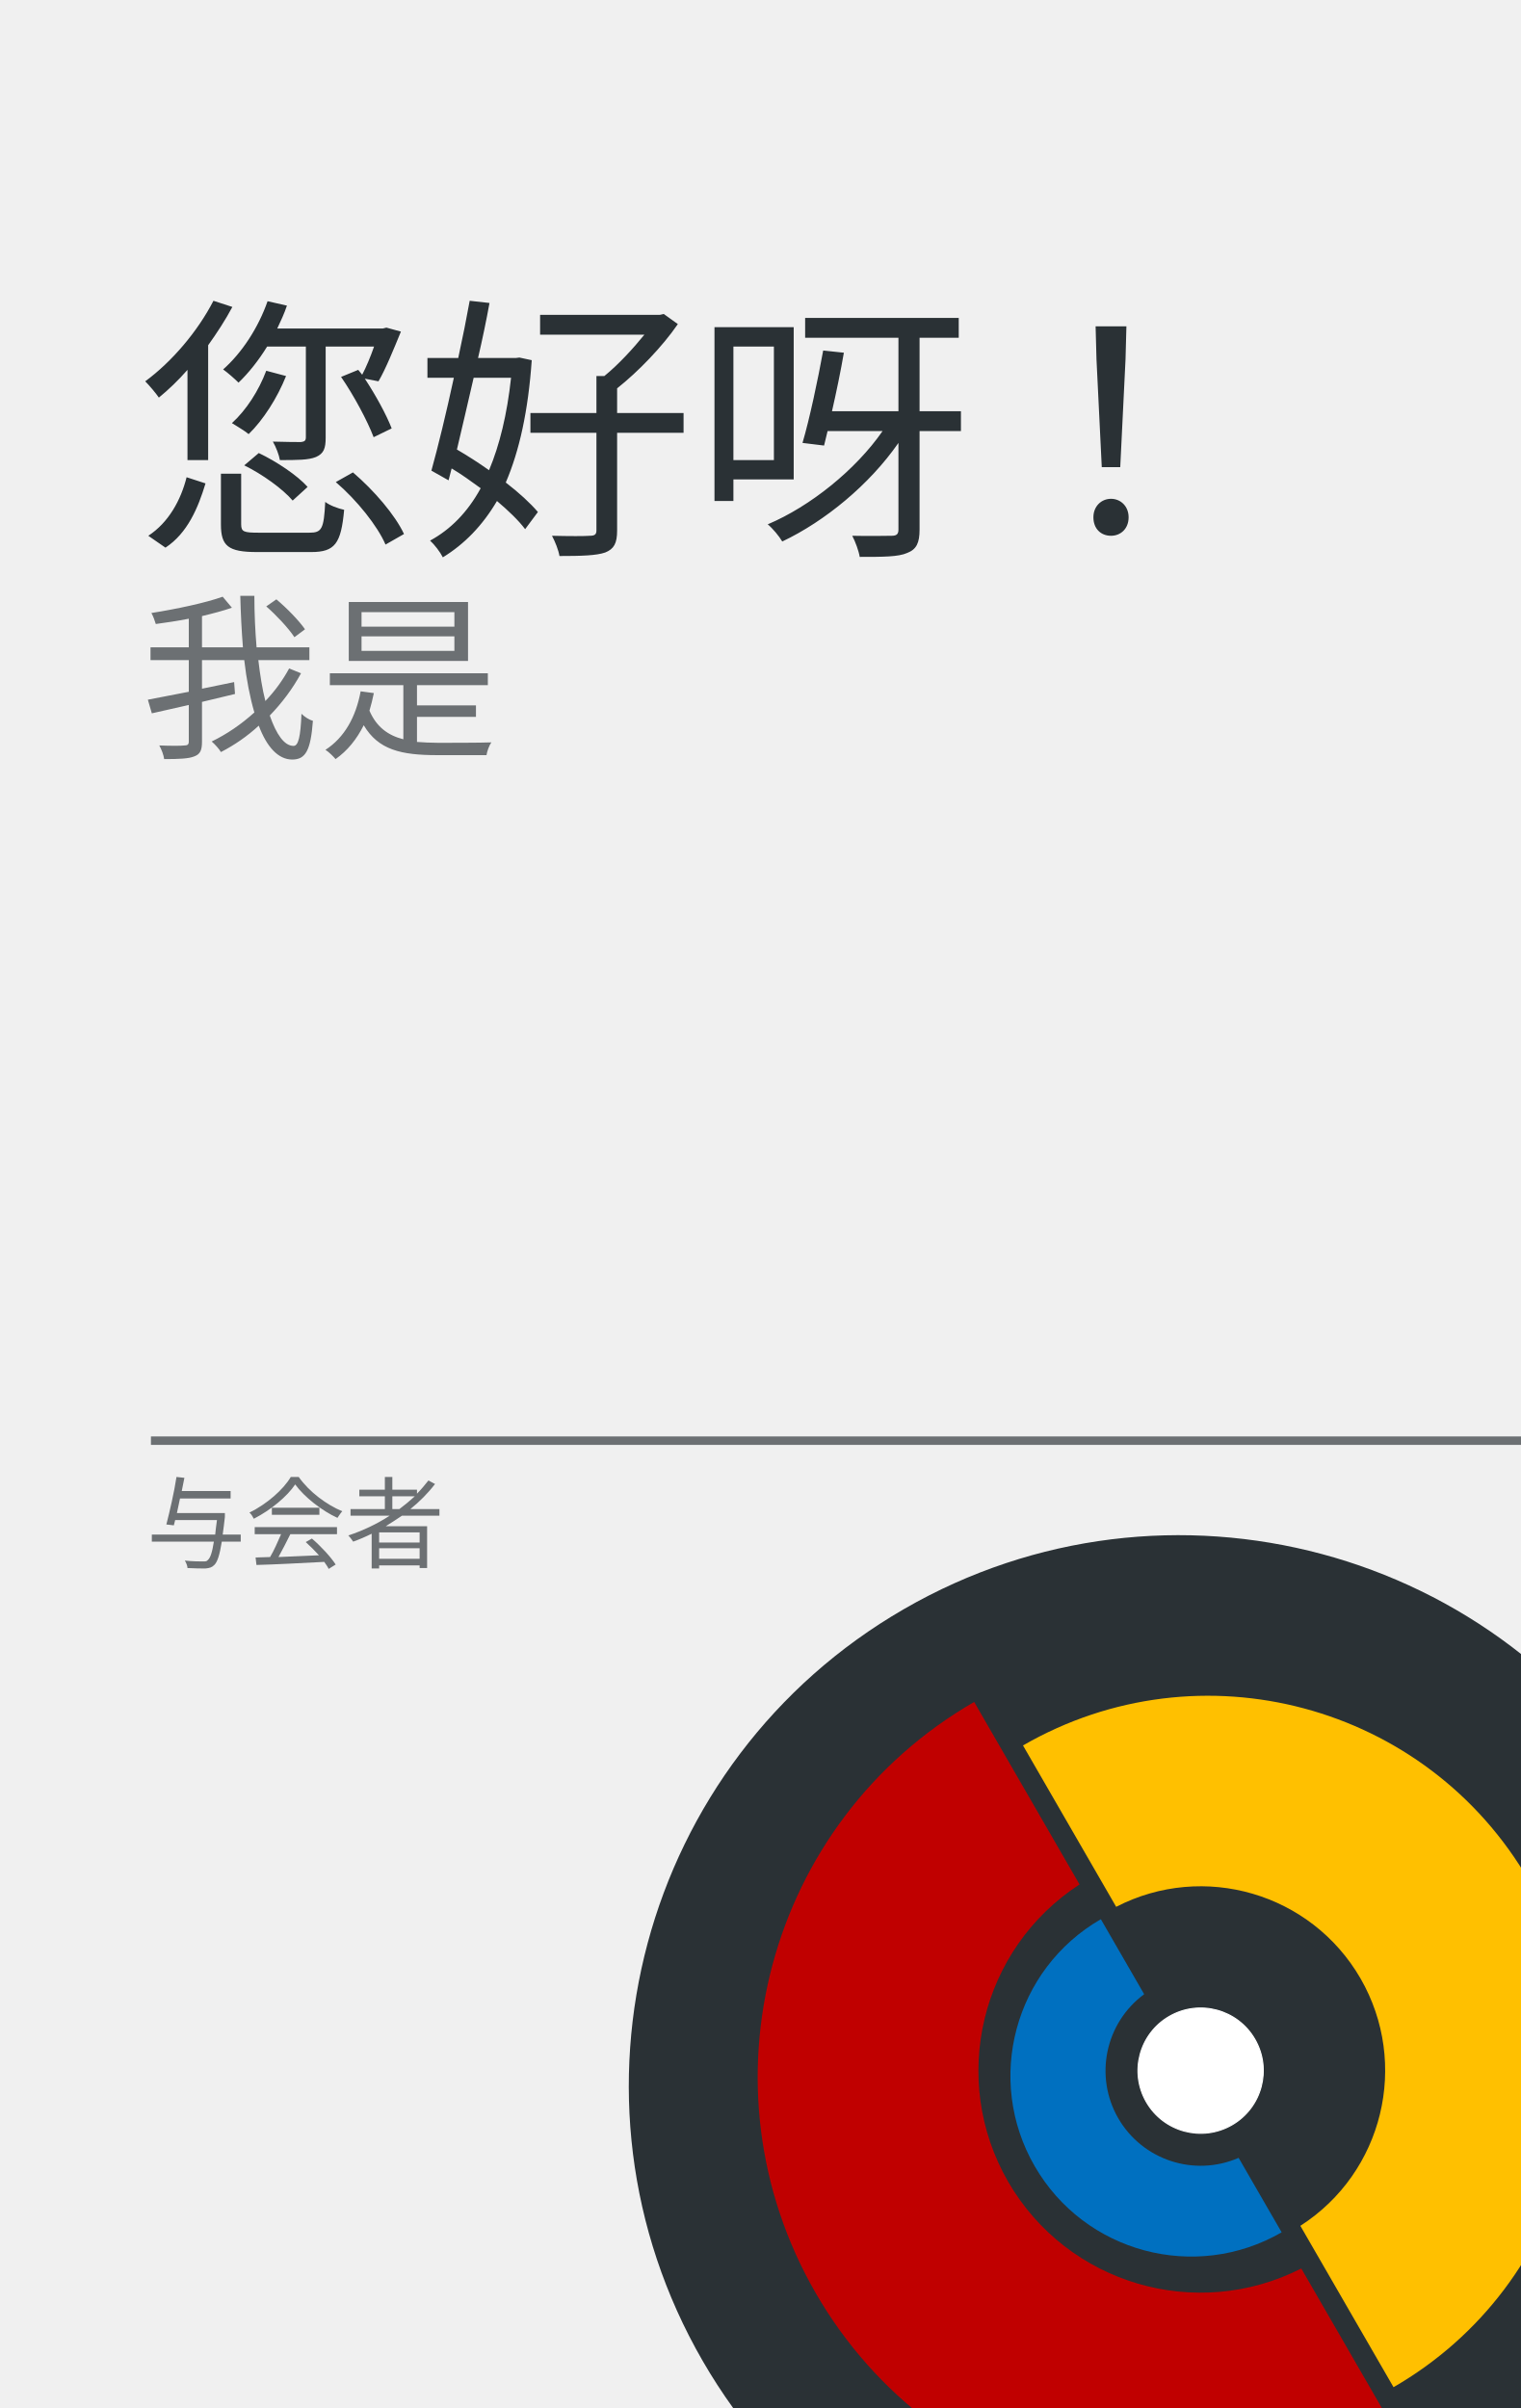
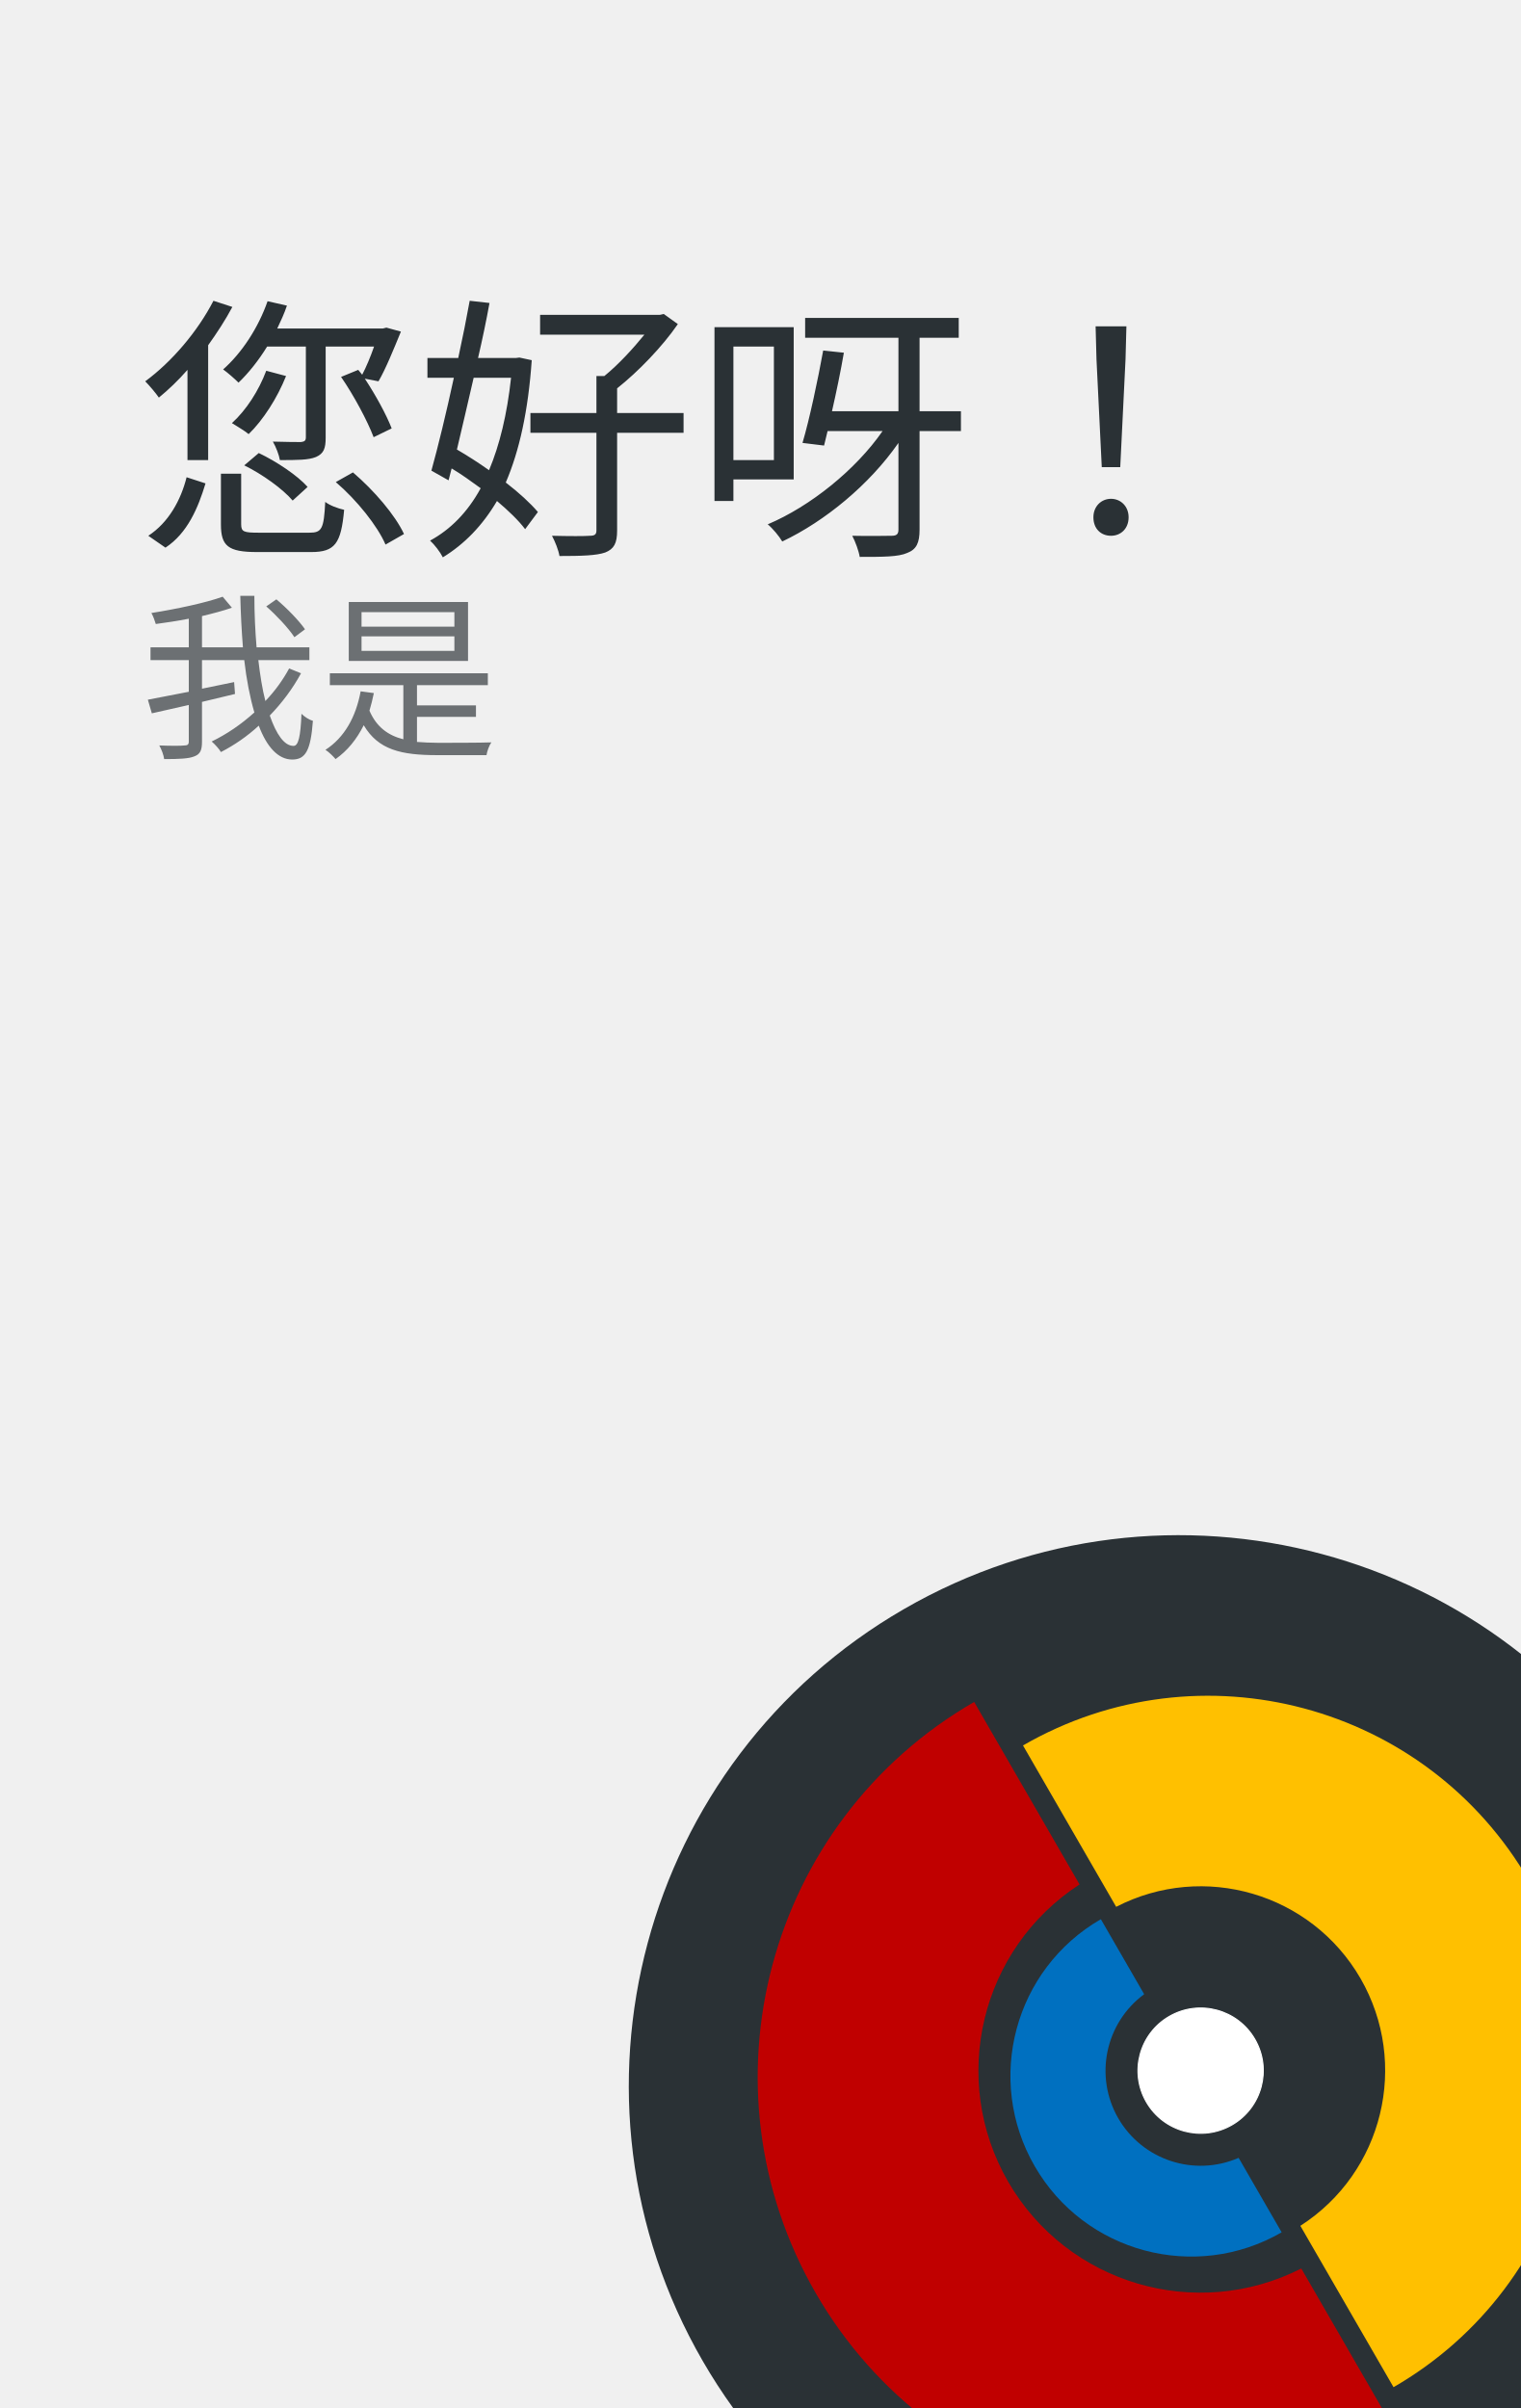
<svg xmlns="http://www.w3.org/2000/svg" width="54mm" height="85.5mm" viewBox="0 0 54 85.5" version="1.1" id="svg1">
  <defs id="defs1">
    <clipPath clipPathUnits="userSpaceOnUse" id="clipPath77-0">
      <g id="g78-2" transform="matrix(0.808155,-0.236983,1.306061,1.517481,0,0)">
        <rect style="opacity:1;fill:#ca463a;fill-opacity:1;stroke:none;stroke-width:4;stroke-linecap:round;stroke-linejoin:round;stroke-dasharray:none;stroke-opacity:1" id="rect78-3" width="1600" height="900" x="2.5195311e-07" y="0" />
      </g>
    </clipPath>
    <clipPath clipPathUnits="userSpaceOnUse" id="clipPath76-7">
      <g id="g77-5" transform="matrix(0.808155,-0.236983,1.306061,1.517481,0,0)">
        <rect style="opacity:1;fill:#ca463a;fill-opacity:1;stroke:none;stroke-width:4;stroke-linecap:round;stroke-linejoin:round;stroke-dasharray:none;stroke-opacity:1" id="rect77-9" width="1600" height="900" x="2.5195311e-07" y="0" />
      </g>
    </clipPath>
    <clipPath clipPathUnits="userSpaceOnUse" id="clipPath75-2">
      <g id="g76-2" transform="matrix(0.808155,-0.236983,1.306061,1.517481,0,0)">
        <rect style="opacity:1;fill:#ca463a;fill-opacity:1;stroke:none;stroke-width:4;stroke-linecap:round;stroke-linejoin:round;stroke-dasharray:none;stroke-opacity:1" id="rect76-8" width="1600" height="900" x="2.5195311e-07" y="0" />
      </g>
    </clipPath>
    <clipPath clipPathUnits="userSpaceOnUse" id="clipPath74-9">
      <g id="g75-7" transform="matrix(0.808155,-0.236983,1.306061,1.517481,0,0)">
        <rect style="opacity:1;fill:#ca463a;fill-opacity:1;stroke:none;stroke-width:4;stroke-linecap:round;stroke-linejoin:round;stroke-dasharray:none;stroke-opacity:1" id="rect75-3" width="1600" height="900" x="2.5195311e-07" y="0" />
      </g>
    </clipPath>
    <clipPath clipPathUnits="userSpaceOnUse" id="clipPath73-6">
      <g id="g74-1" transform="matrix(0.808155,-0.236983,1.306061,1.517481,0,0)">
        <rect style="opacity:1;fill:#ca463a;fill-opacity:1;stroke:none;stroke-width:4;stroke-linecap:round;stroke-linejoin:round;stroke-dasharray:none;stroke-opacity:1" id="rect74-2" width="1600" height="900" x="2.5195311e-07" y="0" />
      </g>
    </clipPath>
    <clipPath clipPathUnits="userSpaceOnUse" id="clipPath72-9">
      <g id="g73-3" transform="matrix(0.808155,-0.236983,1.306061,1.517481,0,0)">
        <rect style="opacity:1;fill:#ca463a;fill-opacity:1;stroke:none;stroke-width:4;stroke-linecap:round;stroke-linejoin:round;stroke-dasharray:none;stroke-opacity:1" id="rect73-1" width="1600" height="900" x="2.5195311e-07" y="0" />
      </g>
    </clipPath>
    <clipPath clipPathUnits="userSpaceOnUse" id="clipPath71-9">
      <g id="g72-4" transform="matrix(0.808155,-0.236983,1.306061,1.517481,0,0)">
        <rect style="opacity:1;fill:#ca463a;fill-opacity:1;stroke:none;stroke-width:4;stroke-linecap:round;stroke-linejoin:round;stroke-dasharray:none;stroke-opacity:1" id="rect72-7" width="1600" height="900" x="2.5195311e-07" y="0" />
      </g>
    </clipPath>
    <clipPath clipPathUnits="userSpaceOnUse" id="clipPath70-8">
      <g id="g71-4" transform="matrix(0.808155,-0.236983,1.306061,1.517481,0,0)">
        <rect style="opacity:1;fill:#ca463a;fill-opacity:1;stroke:none;stroke-width:4;stroke-linecap:round;stroke-linejoin:round;stroke-dasharray:none;stroke-opacity:1" id="rect71-5" width="1600" height="900" x="2.5195311e-07" y="0" />
      </g>
    </clipPath>
    <clipPath clipPathUnits="userSpaceOnUse" id="clipPath69-0">
      <g id="g70-3" transform="matrix(0.808155,-0.236983,1.306061,1.517481,0,0)">
        <rect style="opacity:1;fill:#ca463a;fill-opacity:1;stroke:none;stroke-width:4;stroke-linecap:round;stroke-linejoin:round;stroke-dasharray:none;stroke-opacity:1" id="rect70-6" width="1600" height="900" x="2.5195311e-07" y="0" />
      </g>
    </clipPath>
    <clipPath clipPathUnits="userSpaceOnUse" id="clipPath68-1">
      <g id="g69-0" transform="matrix(0.808155,-0.236983,1.306061,1.517481,0,0)">
        <rect style="opacity:1;fill:#ca463a;fill-opacity:1;stroke:none;stroke-width:4;stroke-linecap:round;stroke-linejoin:round;stroke-dasharray:none;stroke-opacity:1" id="rect69-6" width="1600" height="900" x="2.5195311e-07" y="0" />
      </g>
    </clipPath>
    <clipPath clipPathUnits="userSpaceOnUse" id="clipPath67-3">
      <g id="g68-2" transform="matrix(0.808155,-0.236983,1.306061,1.517481,0,0)">
        <rect style="opacity:1;fill:#ca463a;fill-opacity:1;stroke:none;stroke-width:4;stroke-linecap:round;stroke-linejoin:round;stroke-dasharray:none;stroke-opacity:1" id="rect68-0" width="1600" height="900" x="2.5195311e-07" y="0" />
      </g>
    </clipPath>
    <clipPath clipPathUnits="userSpaceOnUse" id="clipPath66-6">
      <g id="g67-1" transform="matrix(0.808155,-0.236983,1.306061,1.517481,0,0)">
        <rect style="opacity:1;fill:#ca463a;fill-opacity:1;stroke:none;stroke-width:4;stroke-linecap:round;stroke-linejoin:round;stroke-dasharray:none;stroke-opacity:1" id="rect67-5" width="1600" height="900" x="2.5195311e-07" y="0" />
      </g>
    </clipPath>
    <clipPath clipPathUnits="userSpaceOnUse" id="clipPath65-5">
      <g id="g66-4" transform="matrix(0.808155,-0.236983,1.306061,1.517481,0,0)">
        <rect style="opacity:1;fill:#ca463a;fill-opacity:1;stroke:none;stroke-width:4;stroke-linecap:round;stroke-linejoin:round;stroke-dasharray:none;stroke-opacity:1" id="rect66-7" width="1600" height="900" x="2.5195311e-07" y="0" />
      </g>
    </clipPath>
    <clipPath clipPathUnits="userSpaceOnUse" id="clipPath64-6">
      <g id="g65-5" transform="matrix(0.808155,-0.236983,1.306061,1.517481,0,0)">
        <rect style="opacity:1;fill:#ca463a;fill-opacity:1;stroke:none;stroke-width:4;stroke-linecap:round;stroke-linejoin:round;stroke-dasharray:none;stroke-opacity:1" id="rect65-6" width="1600" height="900" x="2.5195311e-07" y="0" />
      </g>
    </clipPath>
    <clipPath clipPathUnits="userSpaceOnUse" id="clipPath63-9">
      <g id="g64-3" transform="matrix(0.808155,-0.236983,1.306061,1.517481,0,0)">
        <rect style="opacity:1;fill:#ca463a;fill-opacity:1;stroke:none;stroke-width:4;stroke-linecap:round;stroke-linejoin:round;stroke-dasharray:none;stroke-opacity:1" id="rect64-7" width="1600" height="900" x="2.5195311e-07" y="0" />
      </g>
    </clipPath>
    <clipPath clipPathUnits="userSpaceOnUse" id="clipPath62-4">
      <g id="g63-5" transform="matrix(0.808155,-0.236983,1.306061,1.517481,0,0)">
        <rect style="opacity:1;fill:#ca463a;fill-opacity:1;stroke:none;stroke-width:4;stroke-linecap:round;stroke-linejoin:round;stroke-dasharray:none;stroke-opacity:1" id="rect63-2" width="1600" height="900" x="2.5195311e-07" y="0" />
      </g>
    </clipPath>
    <clipPath clipPathUnits="userSpaceOnUse" id="clipPath61-5">
      <g id="g62-4" transform="matrix(0.808155,-0.236983,1.306061,1.517481,0,0)">
        <rect style="opacity:1;fill:#ca463a;fill-opacity:1;stroke:none;stroke-width:4;stroke-linecap:round;stroke-linejoin:round;stroke-dasharray:none;stroke-opacity:1" id="rect62-7" width="1600" height="900" x="2.5195311e-07" y="0" />
      </g>
    </clipPath>
    <clipPath clipPathUnits="userSpaceOnUse" id="clipPath60-4">
      <g id="g61-4" transform="matrix(0.808155,-0.236983,1.306061,1.517481,0,0)">
        <rect style="opacity:1;fill:#ca463a;fill-opacity:1;stroke:none;stroke-width:4;stroke-linecap:round;stroke-linejoin:round;stroke-dasharray:none;stroke-opacity:1" id="rect61-3" width="1600" height="900" x="2.5195311e-07" y="0" />
      </g>
    </clipPath>
    <clipPath clipPathUnits="userSpaceOnUse" id="clipPath59-0">
      <g id="g60-7" transform="matrix(0.808155,-0.236983,1.306061,1.517481,0,0)">
        <rect style="opacity:1;fill:#ca463a;fill-opacity:1;stroke:none;stroke-width:4;stroke-linecap:round;stroke-linejoin:round;stroke-dasharray:none;stroke-opacity:1" id="rect60-8" width="1600" height="900" x="2.5195311e-07" y="0" />
      </g>
    </clipPath>
    <filter style="color-interpolation-filters:sRGB" id="filter96" x="0" y="0" width="1.023" height="1.023">
      <feFlood result="flood" in="SourceGraphic" flood-opacity="0.2" flood-color="rgb(42,49,53)" id="feFlood95" />
      <feGaussianBlur result="blur" in="SourceGraphic" stdDeviation="0" id="feGaussianBlur95" />
      <feOffset result="offset" in="blur" dx="32" dy="32" id="feOffset95" />
      <feComposite result="comp1" operator="in" in="flood" in2="offset" id="feComposite95" />
      <feComposite result="comp2" operator="over" in="SourceGraphic" in2="comp1" id="feComposite96" />
    </filter>
  </defs>
  <g id="layer1">
    <g id="g1" style="opacity:0.15" transform="matrix(1.0625,0,0,1.0625,-32.3077,-5.420296)">
      <rect style="opacity:1;fill:#ca463a;fill-opacity:1;stroke-width:7.772;stroke-linecap:round;paint-order:stroke fill markers;stop-color:#000000" id="rect844-8-5-5" width="141.103" height="224.15" x="1598.908" y="836.524" transform="matrix(0.06823896,0.01065679,-0.0587317,0.03634158,-29.27495,23.41256)" rx="16.593" clip-path="url(#clipPath77-0)" />
      <rect style="opacity:1;fill:#ca463a;fill-opacity:1;stroke-width:7.772;stroke-linecap:round;paint-order:stroke fill markers;stop-color:#000000" id="rect844-3-58-04-3" width="125.425" height="224.15" x="1699.949" y="1024.208" transform="matrix(0.06823896,0.01065679,-0.0587317,0.03634158,-29.27495,23.41256)" rx="16.593" clip-path="url(#clipPath76-7)" />
      <rect style="opacity:1;fill:#ca463a;fill-opacity:1;stroke-width:10.731;stroke-linecap:round;paint-order:stroke fill markers;stop-color:#000000" id="rect844-8-5-5-3" width="194.819" height="309.48" x="2084.733" y="867.205" transform="matrix(0.06823896,0.01065679,-0.0587317,0.03634158,-29.27495,23.41256)" rx="22.909" clip-path="url(#clipPath75-2)" />
      <rect style="opacity:1;fill:#2a3135;fill-opacity:1;stroke-width:10.731;stroke-linecap:round;paint-order:stroke fill markers;stop-color:#000000" id="rect844-3-58-04-3-8" width="173.172" height="309.48" x="1405.391" y="1090.804" transform="matrix(0.06823896,0.01065679,-0.0587317,0.03634158,-29.27495,23.41256)" rx="22.909" clip-path="url(#clipPath74-9)" />
      <rect style="opacity:1;fill:#2a3135;fill-opacity:1;stroke-width:10.731;stroke-linecap:round;paint-order:stroke fill markers;stop-color:#000000" id="rect844-3-5-43-8-8-3" width="86.586" height="148.292" x="1710.983" y="78.816" transform="matrix(0.06823896,0.01065679,-0.0587317,0.03634158,-29.27495,23.41256)" rx="22.909" clip-path="url(#clipPath73-6)" />
      <rect style="opacity:1;fill:#ca463a;fill-opacity:1;stroke-width:7.772;stroke-linecap:round;paint-order:stroke fill markers;stop-color:#000000" id="rect844-3-58-04-3-9" width="125.425" height="224.15" x="1562.469" y="237.113" transform="matrix(0.06823896,0.01065679,-0.0587317,0.03634158,-29.27495,23.41256)" rx="16.593" clip-path="url(#clipPath72-9)" />
      <rect style="opacity:1;fill:#ca463a;fill-opacity:1;stroke-width:7.772;stroke-linecap:round;paint-order:stroke fill markers;stop-color:#000000" id="rect844-3-58-04-3-44" width="125.425" height="224.15" x="1819.252" y="749.544" transform="matrix(0.06823896,0.01065679,-0.0587317,0.03634158,-29.27495,23.41256)" rx="16.593" clip-path="url(#clipPath71-9)" />
      <rect style="opacity:1;fill:#2a3135;fill-opacity:1;stroke-width:7.772;stroke-linecap:round;paint-order:stroke fill markers;stop-color:#000000" id="rect844-3-58-04-3-6" width="125.425" height="224.15" x="2071.654" y="534.918" transform="matrix(0.06823896,0.01065679,-0.0587317,0.03634158,-29.27495,23.41256)" rx="16.593" clip-path="url(#clipPath70-8)" />
      <rect style="opacity:1;fill:#ca463a;fill-opacity:1;stroke-width:7.772;stroke-linecap:round;paint-order:stroke fill markers;stop-color:#000000" id="rect844-3-58-04-3-5" width="125.425" height="224.15" x="1795.568" y="397.689" transform="matrix(0.06823896,0.01065679,-0.0587317,0.03634158,-29.27495,23.41256)" rx="16.593" clip-path="url(#clipPath69-0)" />
      <rect style="opacity:1;fill:#ca463a;fill-opacity:1;stroke-width:7.772;stroke-linecap:round;paint-order:stroke fill markers;stop-color:#000000" id="rect844-3-58-04-3-4" width="125.425" height="224.15" x="1516.241" y="-191.791" transform="matrix(0.06823896,0.01065679,-0.0587317,0.03634158,-29.27495,23.41256)" rx="16.593" clip-path="url(#clipPath68-1)" />
      <rect style="opacity:1;fill:#2a3135;fill-opacity:1;stroke-width:7.772;stroke-linecap:round;paint-order:stroke fill markers;stop-color:#000000" id="rect844-3-5-43-8-8" width="62.713" height="107.405" x="1620.767" y="587.208" transform="matrix(0.06823896,0.01065679,-0.0587317,0.03634158,-29.27495,23.41256)" rx="16.593" clip-path="url(#clipPath67-3)" />
      <rect style="opacity:1;fill:#ca463a;fill-opacity:1;stroke-width:7.772;stroke-linecap:round;paint-order:stroke fill markers;stop-color:#000000" id="rect844-3-5-43-8-8-9" width="62.713" height="107.405" x="1462.494" y="165.31" transform="matrix(0.06823896,0.01065679,-0.0587317,0.03634158,-29.27495,23.41256)" rx="16.593" clip-path="url(#clipPath66-6)" />
      <rect style="opacity:1;fill:#2a3135;fill-opacity:1;stroke-width:7.772;stroke-linecap:round;paint-order:stroke fill markers;stop-color:#000000" id="rect844-3-5-43-8-8-7" width="62.713" height="107.405" x="1938.791" y="1051.641" transform="matrix(0.06823896,0.01065679,-0.0587317,0.03634158,-29.27495,23.41256)" rx="16.593" clip-path="url(#clipPath65-5)" />
      <rect style="opacity:1;fill:#ca463a;fill-opacity:1;stroke-width:7.772;stroke-linecap:round;paint-order:stroke fill markers;stop-color:#000000" id="rect844-3-6-71-7-8" width="78.391" height="140.094" x="1517.76" y="408.355" transform="matrix(0.06823896,0.01065679,-0.0587317,0.03634158,-29.27495,23.41256)" rx="16.593" clip-path="url(#clipPath64-6)" />
      <rect style="opacity:1;fill:#2a3135;fill-opacity:1;stroke-width:7.772;stroke-linecap:round;paint-order:stroke fill markers;stop-color:#000000" id="rect844-3-6-71-7-8-337" width="78.391" height="140.094" x="1380.437" y="-275.112" transform="matrix(0.06823896,0.01065679,-0.0587317,0.03634158,-29.27495,23.41256)" rx="16.593" clip-path="url(#clipPath63-9)" />
      <rect style="opacity:1;fill:#ca463a;fill-opacity:1;stroke-width:7.772;stroke-linecap:round;paint-order:stroke fill markers;stop-color:#000000" id="rect844-3-6-71-7-8-3" width="78.391" height="140.094" x="1965.22" y="353.135" transform="matrix(0.06823896,0.01065679,-0.0587317,0.03634158,-29.27495,23.41256)" rx="16.593" clip-path="url(#clipPath62-4)" />
      <rect style="opacity:1;fill:#ca463a;fill-opacity:1;stroke-width:7.772;stroke-linecap:round;paint-order:stroke fill markers;stop-color:#000000" id="rect844-3-6-71-7-8-6" width="78.391" height="140.094" x="1883.409" y="550.579" transform="matrix(0.06823896,0.01065679,-0.0587317,0.03634158,-29.27495,23.41256)" rx="16.593" clip-path="url(#clipPath61-5)" />
      <rect style="opacity:1;fill:#ca463a;fill-opacity:1;stroke-width:7.772;stroke-linecap:round;paint-order:stroke fill markers;stop-color:#000000" id="rect844-3-6-71-7-8-8" width="78.391" height="140.094" x="2406.512" y="892.037" transform="matrix(0.06823896,0.01065679,-0.0587317,0.03634158,-29.27495,23.41256)" rx="16.593" clip-path="url(#clipPath60-4)" />
      <rect style="opacity:1;fill:#ca463a;fill-opacity:1;stroke-width:7.772;stroke-linecap:round;paint-order:stroke fill markers;stop-color:#000000" id="rect844-3-6-71-7-8-88" width="78.391" height="140.094" x="1480.536" y="-33.55" transform="matrix(0.06823896,0.01065679,-0.0587317,0.03634158,-29.27495,23.41256)" rx="16.593" clip-path="url(#clipPath59-0)" />
      <text xml:space="preserve" style="font-size:5.894px;line-height:1.1;font-family:misans;-inkscape-font-specification:misans;opacity:1;fill:none;fill-opacity:1;stroke:#000000;stroke-width:0.691;stroke-linecap:round;stroke-linejoin:round;stroke-dasharray:none;stroke-opacity:1" x="-7.996" y="37.43" id="text505-8">
        <tspan id="tspan505-8" x="-7.996" y="37.43" style="stroke-width:0.691" />
      </text>
    </g>
    <g id="g57" transform="matrix(0.0286123,0,0,0.0286123,-23.98432,53.95226)">
      <circle style="color:#000000;display:inline;overflow:visible;visibility:visible;fill:#2a3135;fill-opacity:1;fill-rule:nonzero;stroke:none;stroke-width:3.304;stroke-linejoin:miter;stroke-miterlimit:4;stroke-dasharray:none;stroke-dashoffset:0;stroke-opacity:1;marker:none;enable-background:accumulate" id="path8317-6" cx="1641.983" cy="1759.244" r="683" transform="rotate(-30)" />
      <circle r="77.71" cy="1756.369" cx="1674.207" id="circle8306-2" style="color:#000000;display:inline;overflow:visible;visibility:visible;fill:#ffffff;fill-opacity:1;fill-rule:nonzero;stroke:#ffffff;stroke-width:1.385;stroke-linejoin:miter;stroke-miterlimit:4;stroke-dasharray:none;stroke-dashoffset:0;stroke-opacity:1;marker:none;enable-background:accumulate" transform="rotate(-30)" />
      <path style="color:#000000;display:inline;overflow:visible;visibility:visible;fill:#c00000;fill-opacity:1;fill-rule:nonzero;stroke:none;stroke-width:6.829;stroke-linejoin:miter;stroke-miterlimit:4;stroke-dasharray:none;stroke-dashoffset:0;stroke-opacity:1;marker:none;enable-background:accumulate" d="m 2047.065,226.407 a 537.058,537.058 0 0 0 -196.577,733.634 537.058,537.058 0 0 0 733.634,196.576 l -131.151,-227.16 a 275.78,275.78 0 0 1 -363.713,-107.611 275.78,275.78 0 0 1 88.556,-368.974 z" id="circle8373-8" />
      <path style="color:#000000;display:inline;overflow:visible;visibility:visible;fill:#0070c0;fill-opacity:1;fill-rule:nonzero;stroke:none;stroke-width:6.829;stroke-linejoin:miter;stroke-miterlimit:4;stroke-dasharray:none;stroke-dashoffset:0;stroke-opacity:1;marker:none;enable-background:accumulate" d="m 2204.265,496.023 a 224.344,224.344 0 0 0 -82.114,306.46 224.344,224.344 0 0 0 306.457,82.115 l -53.376,-92.45 a 118.082,118.082 0 0 1 -149.404,-49.151 118.082,118.082 0 0 1 32.175,-153.895 z" id="path8382-4" />
      <path style="color:#000000;display:inline;overflow:visible;visibility:visible;fill:#ffc000;fill-opacity:1;fill-rule:nonzero;stroke:none;stroke-width:6.829;stroke-linejoin:miter;stroke-miterlimit:4;stroke-dasharray:none;stroke-dashoffset:0;stroke-opacity:1;marker:none;enable-background:accumulate" d="m 2107.661,280.406 115.613,200.247 a 229.02,229.02 0 0 1 303.153,88.794 229.02,229.02 0 0 1 -74.598,307.074 l 115.609,200.24 A 459.776,459.776 0 0 0 2735.727,448.695 459.776,459.776 0 0 0 2107.661,280.406 Z" id="path8387-7" />
    </g>
    <text xml:space="preserve" style="font-size:9.878px;line-height:0;font-family:MiSans;-inkscape-font-specification:MiSans;text-decoration-color:#000000;letter-spacing:0px;opacity:1;fill:#b00d12;stroke-width:0.265;stroke-linejoin:round;paint-order:stroke fill markers" x="4.875" y="18.979" id="text1">
      <tspan id="tspan1" style="font-style:normal;font-variant:normal;font-weight:normal;font-stretch:normal;font-size:9.878px;line-height:1;font-family:MiSans;-inkscape-font-specification:MiSans;opacity:1;fill:#2a3135;fill-opacity:1;stroke-width:0.265" x="4.875" y="18.979">您好呀！</tspan>
      <tspan style="font-style:normal;font-variant:normal;font-weight:normal;font-stretch:normal;font-size:7.056px;line-height:1.2;font-family:MiSans;-inkscape-font-specification:MiSans;opacity:1;fill:#2a3135;fill-opacity:1;stroke-width:0.265" x="4.875" y="23.918" id="tspan2" />
    </text>
    <text xml:space="preserve" style="font-style:normal;font-variant:normal;font-weight:normal;font-stretch:normal;font-size:6.35px;line-height:1.2;font-family:MiSans;-inkscape-font-specification:MiSans;text-decoration-color:#000000;letter-spacing:0px;opacity:1;fill:#2a3135;fill-opacity:1;stroke-width:0.265;stroke-linejoin:round;paint-order:stroke fill markers" x="4.985" y="26.437" id="text3">
      <tspan id="tspan3" style="font-size:6.35px;fill:#2a3135;fill-opacity:0.667;stroke-width:0.265" x="4.985" y="26.437">我是</tspan>
    </text>
-     <rect style="fill:#2a3035;fill-opacity:0.667;stroke-width:0.294;stroke-linejoin:round;paint-order:stroke fill markers" id="rect3" width="58.707" height="0.3" x="5.359" y="51.003" />
-     <text xml:space="preserve" style="font-style:normal;font-variant:normal;font-weight:normal;font-stretch:normal;font-size:3.528px;line-height:1.2;font-family:MiSans;-inkscape-font-specification:MiSans;text-decoration-color:#000000;letter-spacing:0px;fill:#2a3035;fill-opacity:0.667;stroke-width:0.265;stroke-linejoin:round;paint-order:stroke fill markers" x="5.202" y="55.408" id="text4">
-       <tspan id="tspan4" style="font-size:3.528px;stroke-width:0.265" x="5.202" y="55.408">与会者</tspan>
-     </text>
  </g>
</svg>
